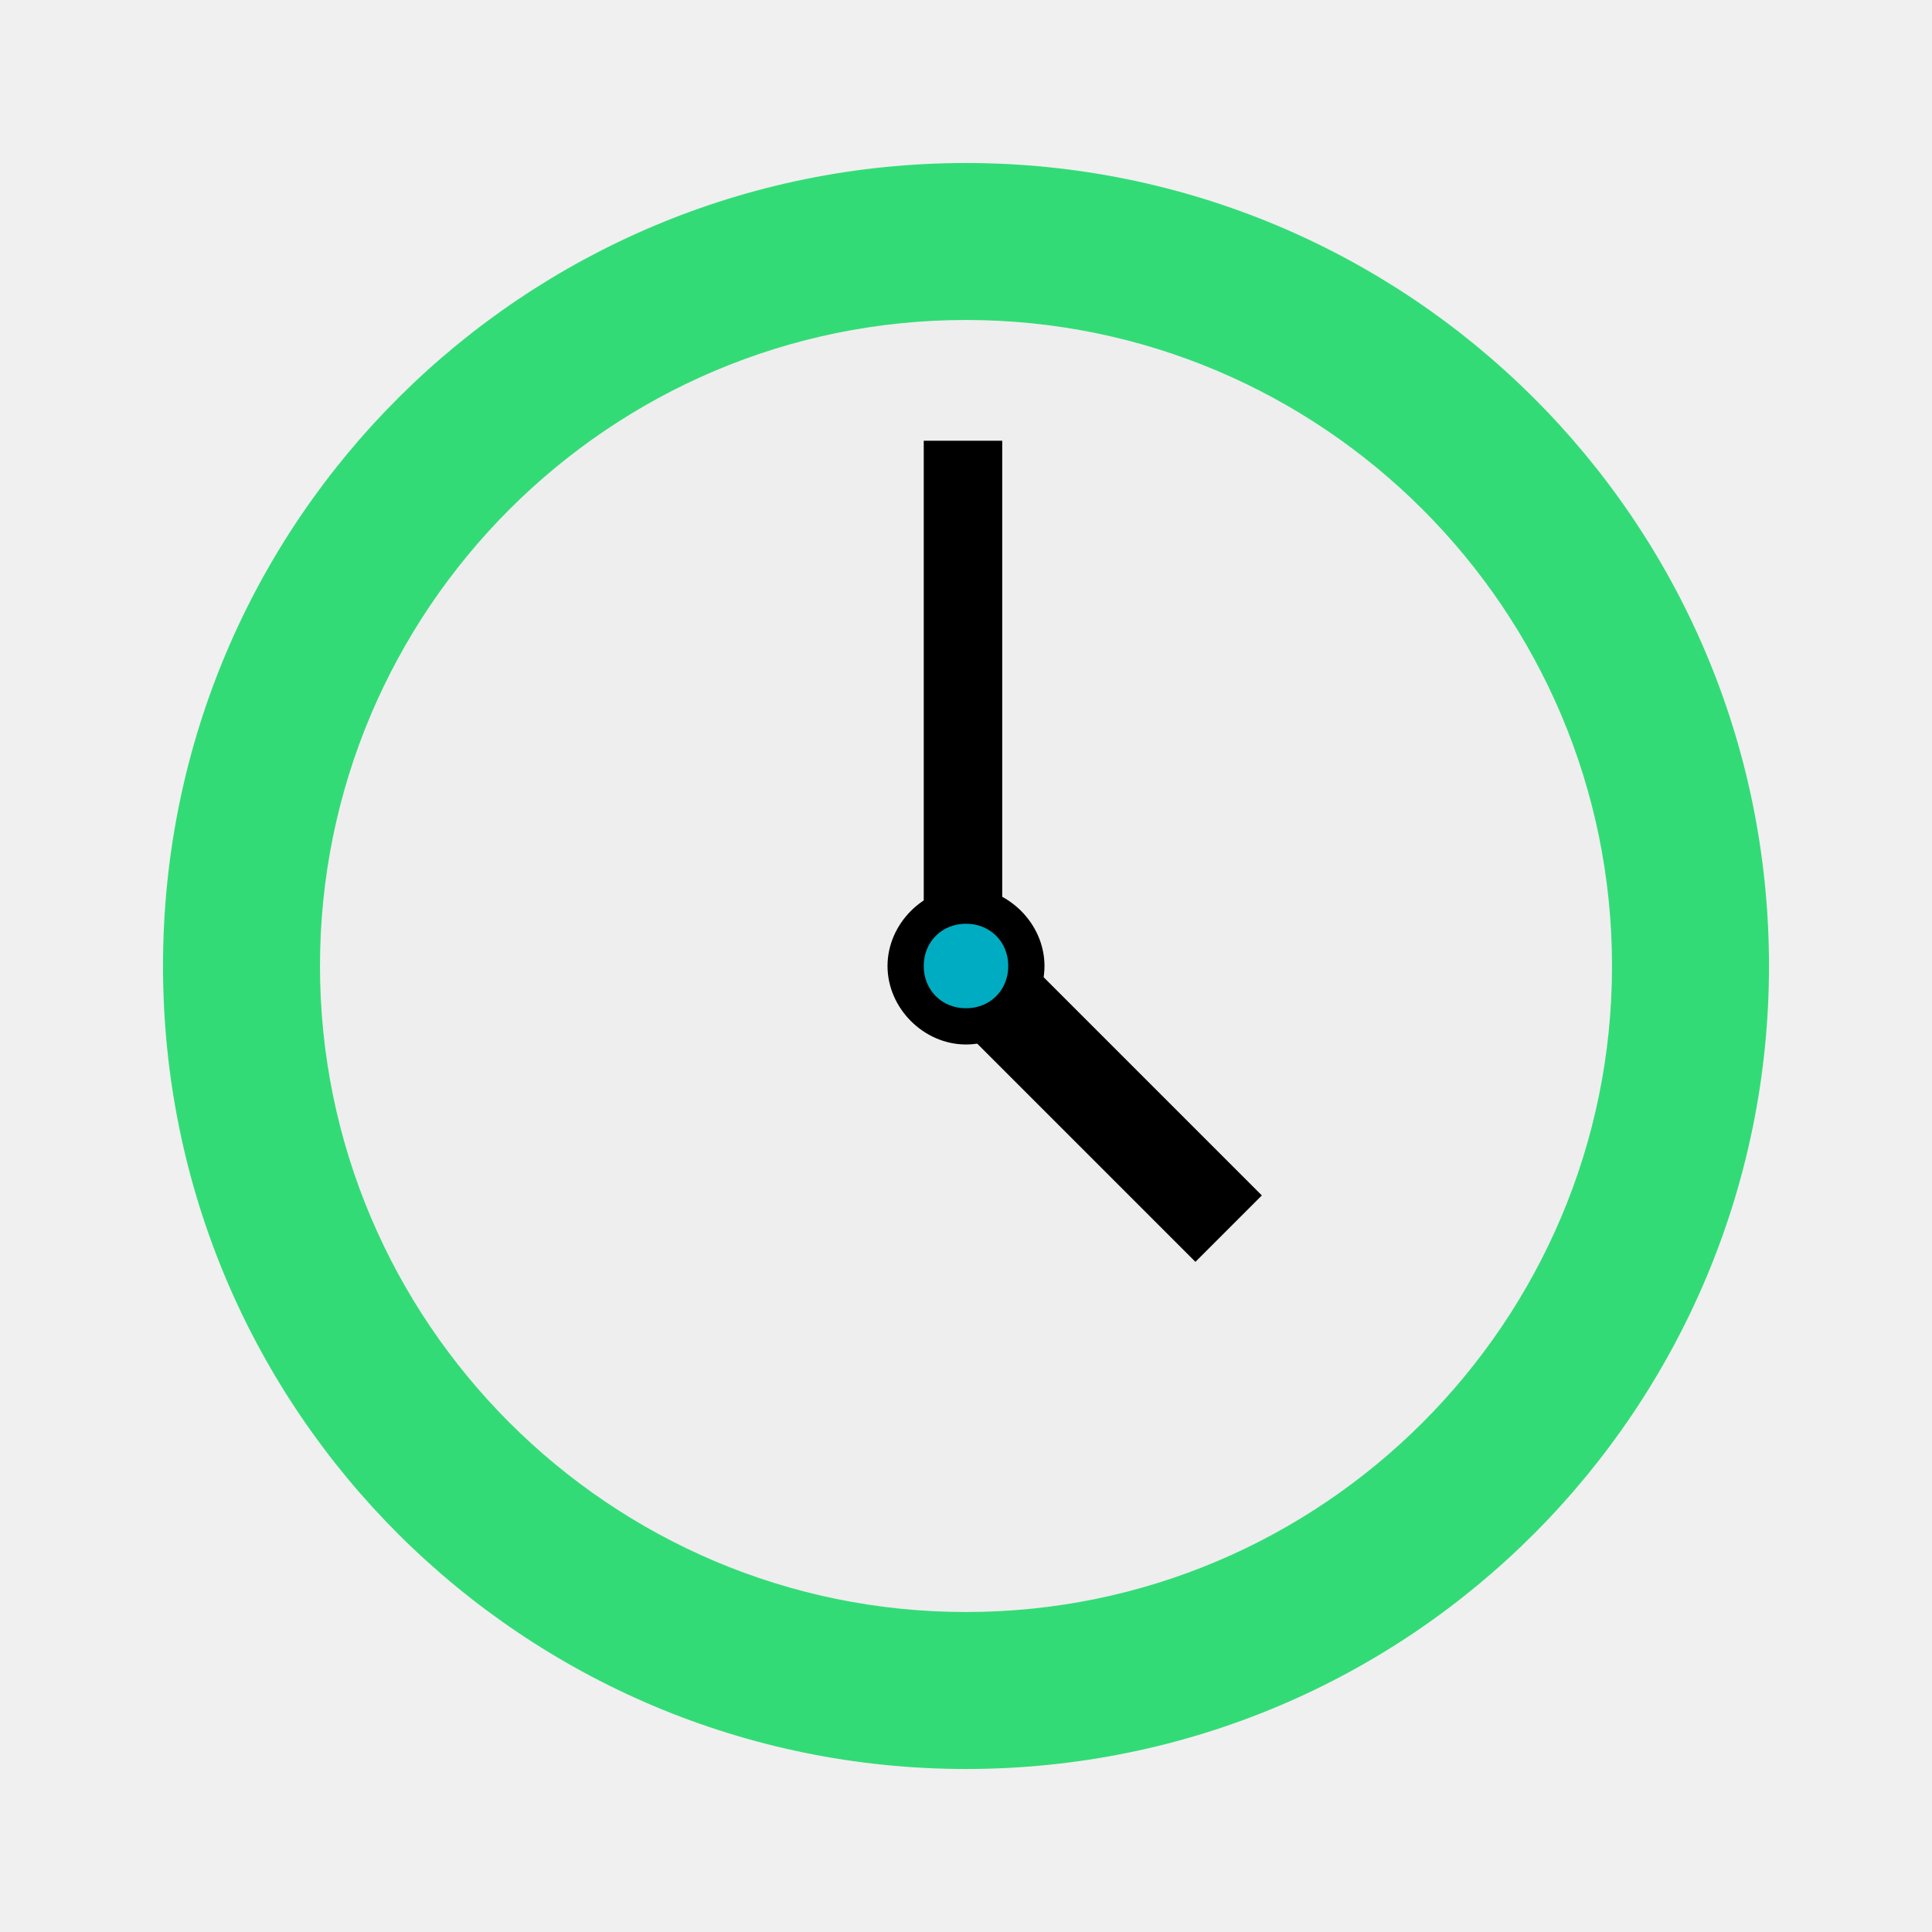
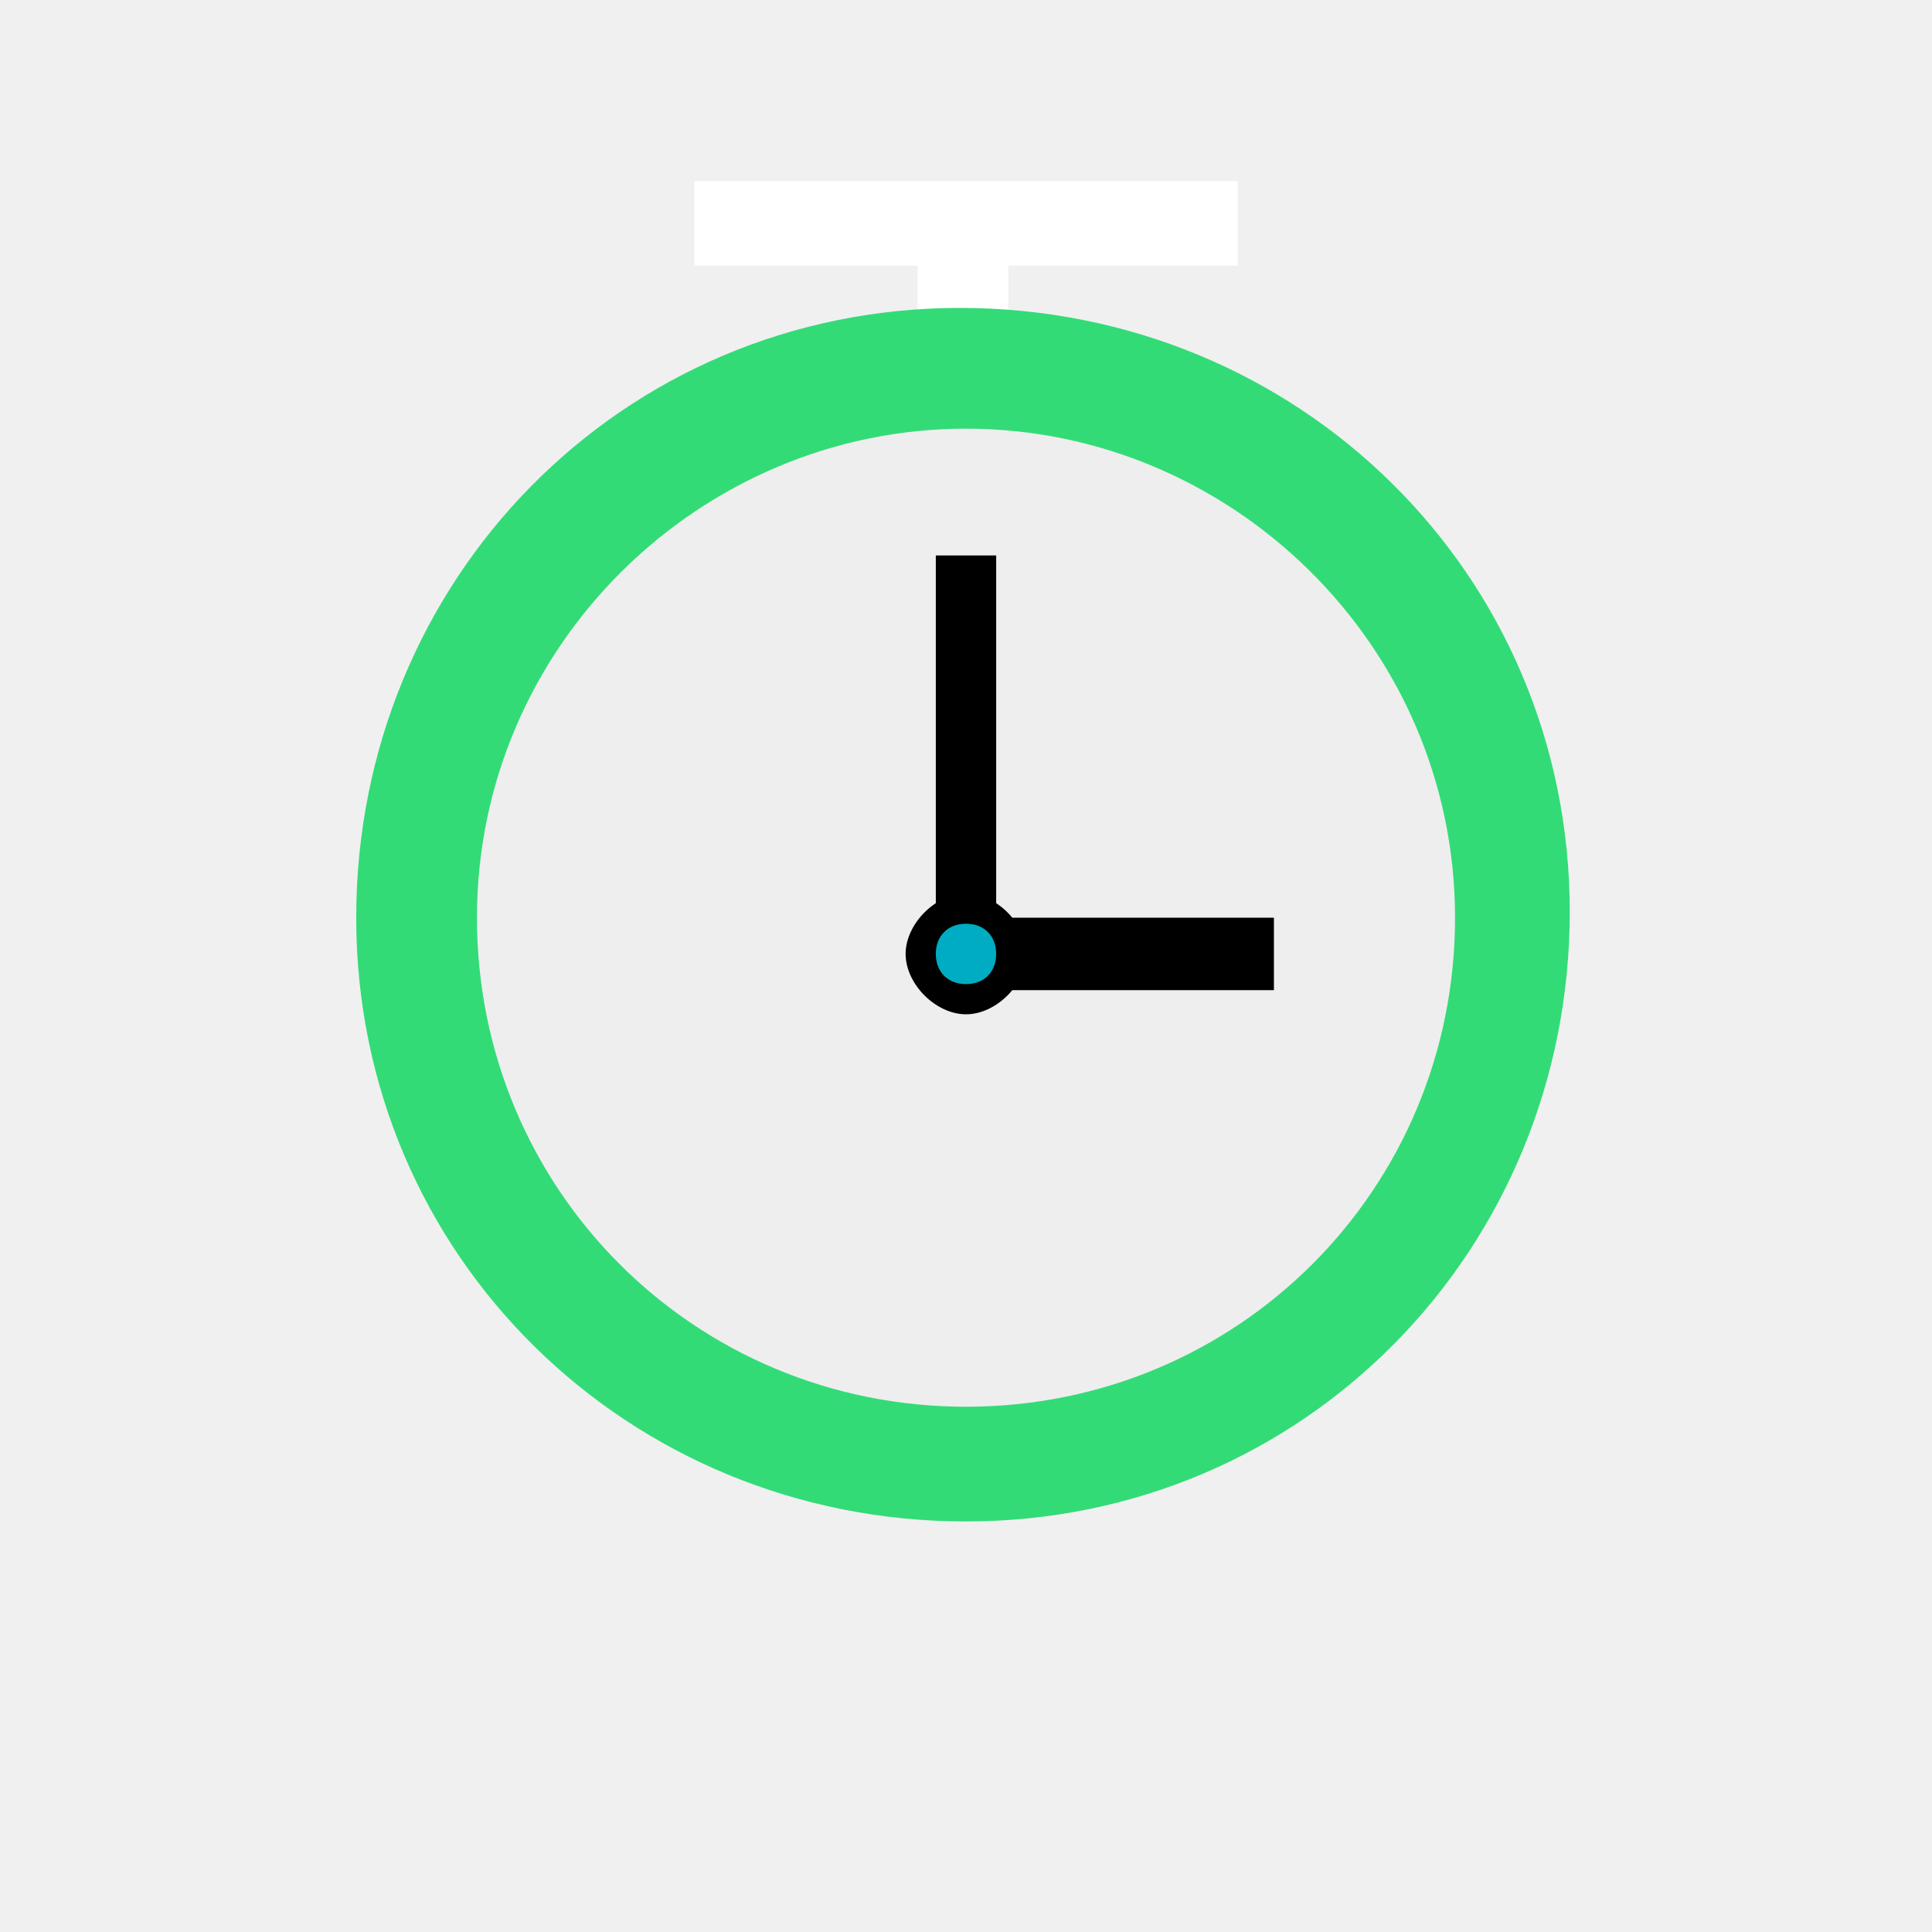
<svg xmlns="http://www.w3.org/2000/svg" version="1.1" id="图层_1" x="0px" y="0px" viewBox="0 0 32 32" style="enable-background:new 0 0 32 32;" xml:space="preserve">
  <style type="text/css">
- 	.st0{fill:#33DB77;}
- 	.st1{fill:#EEEEEE;}
- 	.st2{fill:#00ACC1;}
+ 	.st0{fill:#FFFFFF;}
+ 	.st1{fill:#33DB77;}
+ 	.st2{fill:#EEEEEE;}
+ 	.st3{fill:#00ACC1;}
</style>
-   <path class="st0" d="M2.7,16c0,7.4,6,13.3,13.3,13.3c7.4,0,13.3-6,13.3-13.3c0,0,0,0,0,0c0-7.4-6-13.3-13.3-13.3S2.7,8.6,2.7,16  C2.7,16,2.7,16,2.7,16z" />
-   <path class="st1" d="M5.3,16c0,5.9,4.8,10.7,10.7,10.7S26.7,21.9,26.7,16c0-5.9-4.8-10.7-10.7-10.7C10.1,5.3,5.3,10.1,5.3,16  C5.3,16,5.3,16,5.3,16z" />
-   <path d="M15.3,7.3h1.3V16h-1.3V7.3z" />
-   <path d="M20.9,19.8l-1.1,1.1l-4.3-4.3l1.1-1.1L20.9,19.8z" />
-   <path d="M14.7,16c0,0.7,0.6,1.3,1.3,1.3s1.3-0.6,1.3-1.3s-0.6-1.3-1.3-1.3S14.7,15.3,14.7,16z" />
-   <path class="st2" d="M15.3,16c0,0.4,0.3,0.7,0.7,0.7c0.4,0,0.7-0.3,0.7-0.7c0,0,0,0,0,0c0-0.4-0.3-0.7-0.7-0.7  C15.6,15.3,15.3,15.6,15.3,16C15.3,16,15.3,16,15.3,16z" />
+   <path class="st0" d="M20.5,4.4h-9V3h9V4.4z M16.7,4.4h-1.5v0.9h1.5V4.4z" />
+   <path class="st1" d="M5.9,15.2c0,5.6,4.5,10,10.1,10c5.6,0,10-4.5,10-10.1l0,0c0-5.6-4.5-10-10.1-10S5.9,9.6,5.9,15.2L5.9,15.2z" />
+   <path class="st2" d="M7.9,15.2c0,4.5,3.6,8.1,8.1,8.1s8.1-3.6,8.1-8.1S20.4,7.1,16,7.1S7.9,10.7,7.9,15.2L7.9,15.2z" />
+   <path d="M15.5,9.2h1v6.6h-1V9.2z" />
+   <path d="M21.1,15.2l0,1.2l-4.6,0l0-1.2L21.1,15.2z" />
+   <path d="M15,15.8c0,0.5,0.5,1,1,1c0.5,0,1-0.5,1-1s-0.5-1-1-1S15,15.3,15,15.8z" />
+   <path class="st3" d="M15.5,15.8c0,0.3,0.2,0.5,0.5,0.5c0.3,0,0.5-0.2,0.5-0.5l0,0c0-0.3-0.2-0.5-0.5-0.5  C15.7,15.3,15.5,15.5,15.5,15.8L15.5,15.8z" />
</svg>
